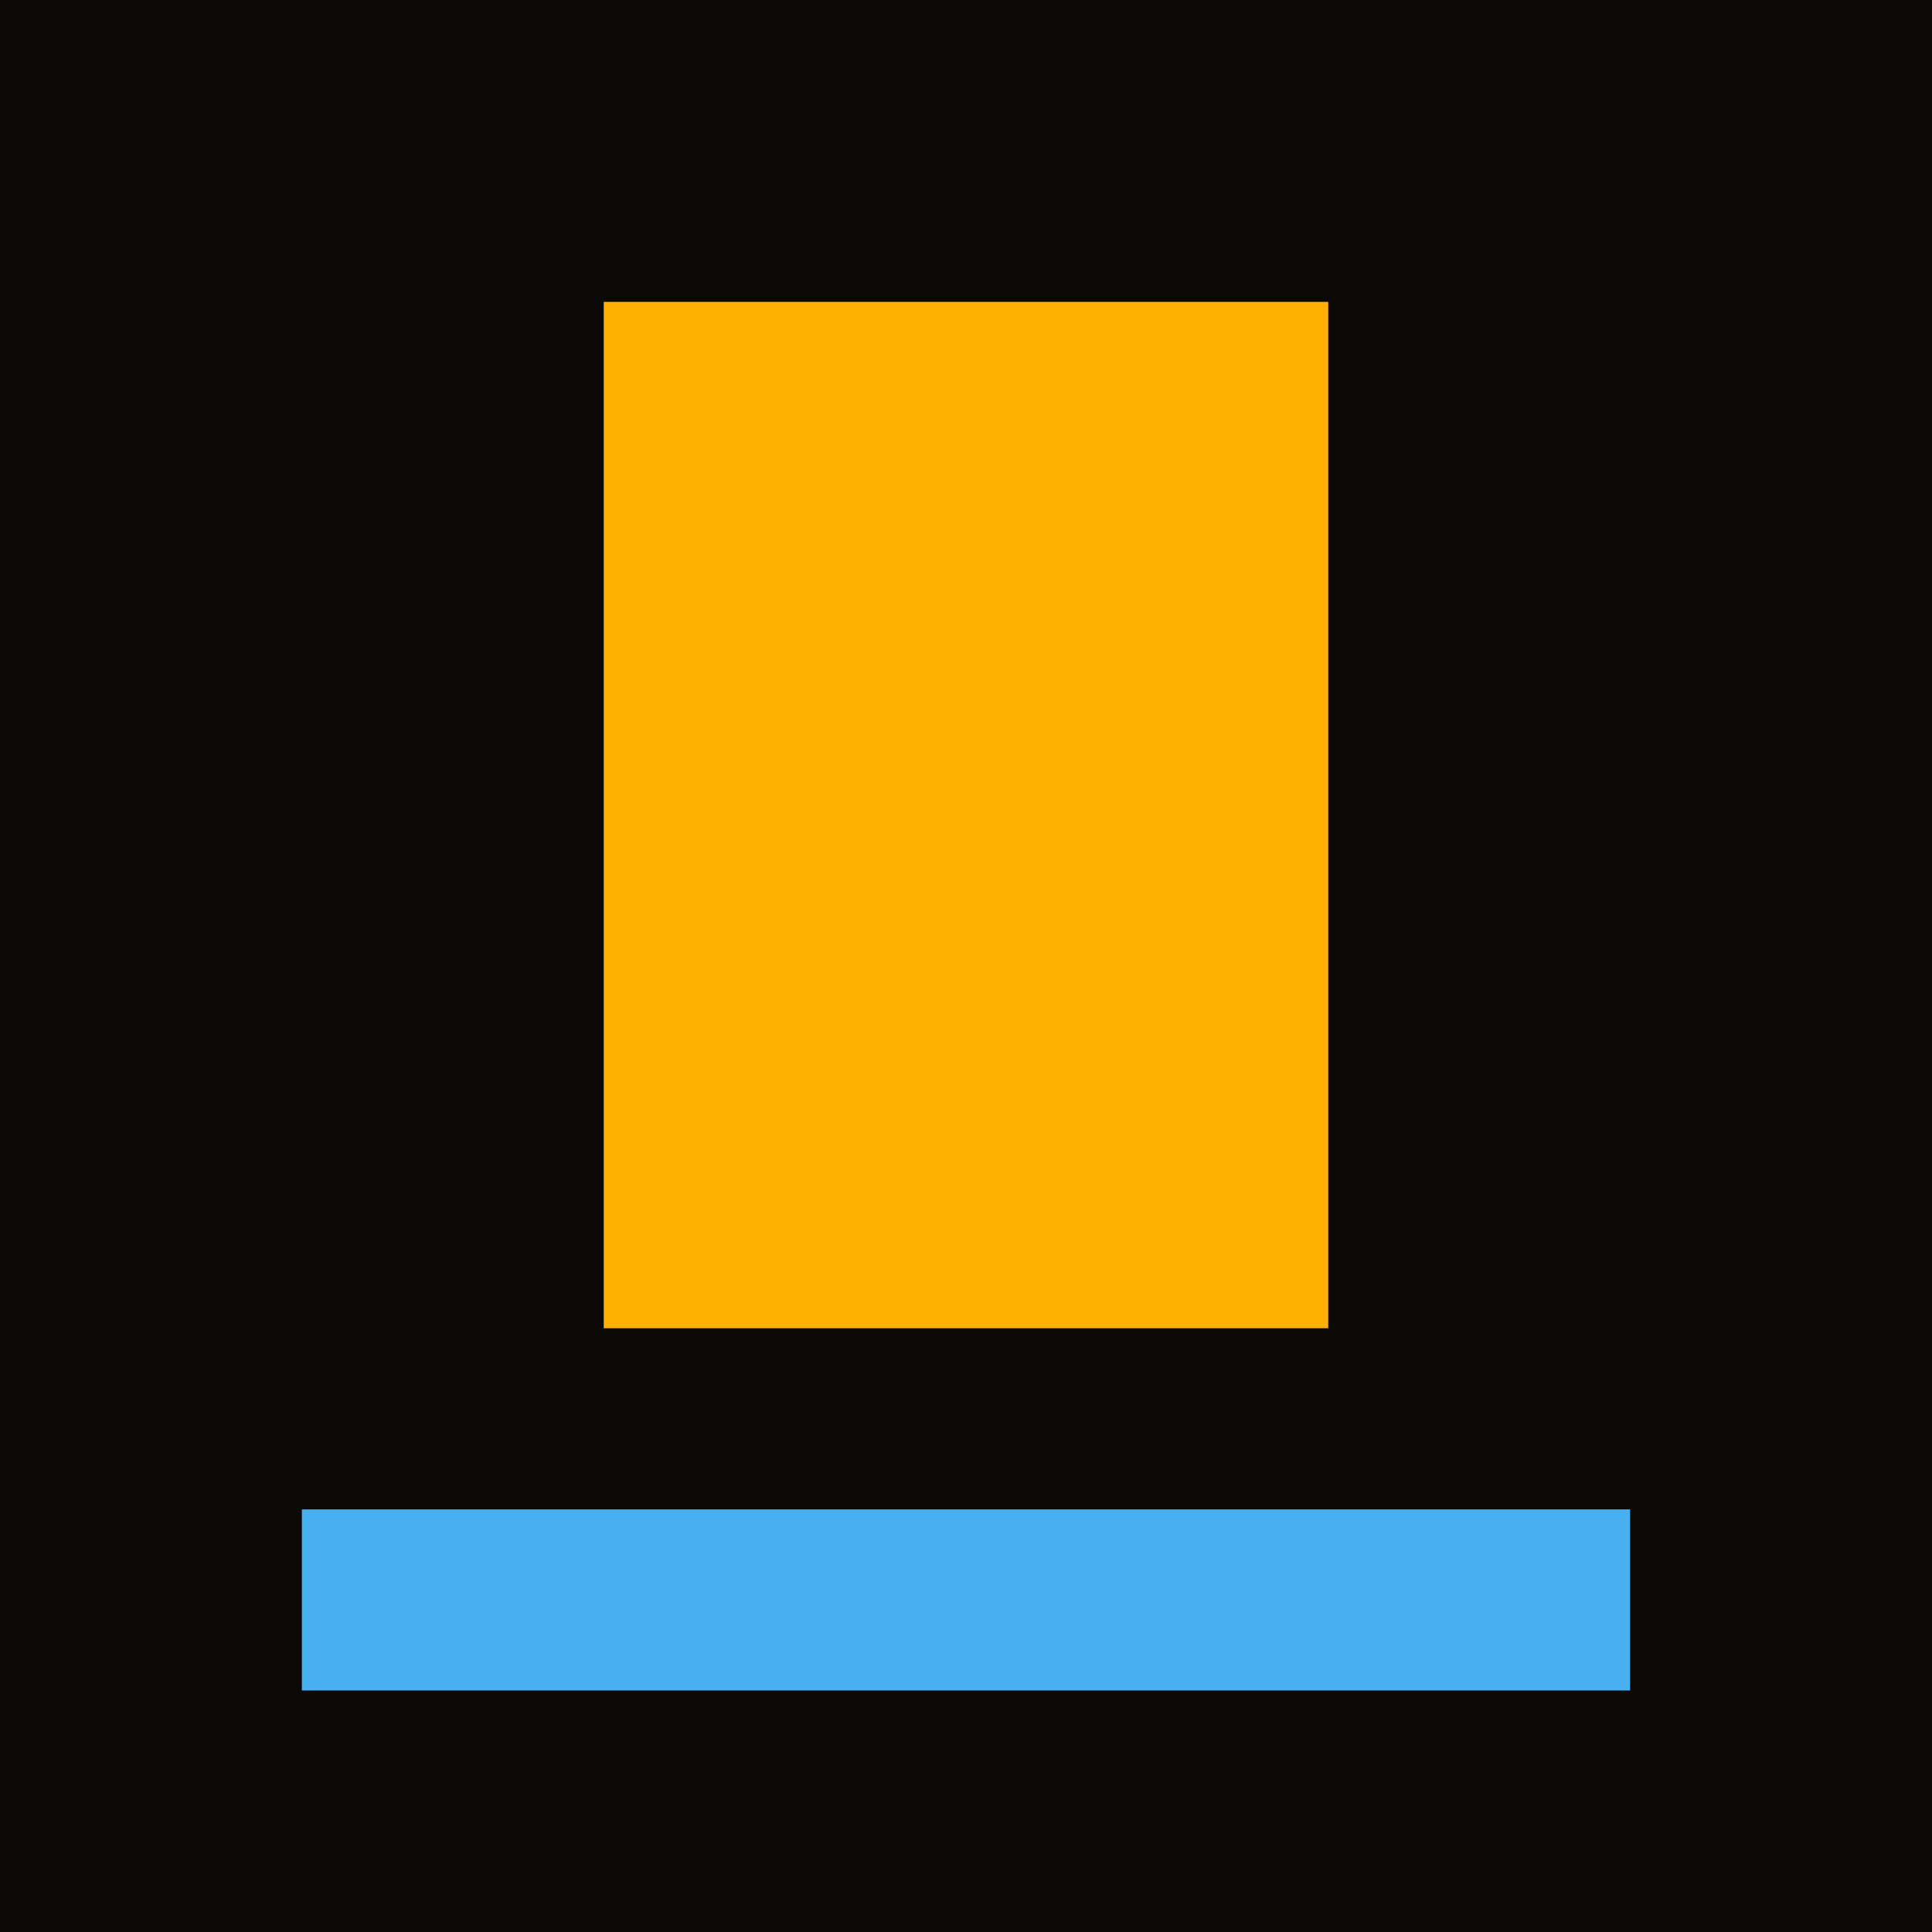
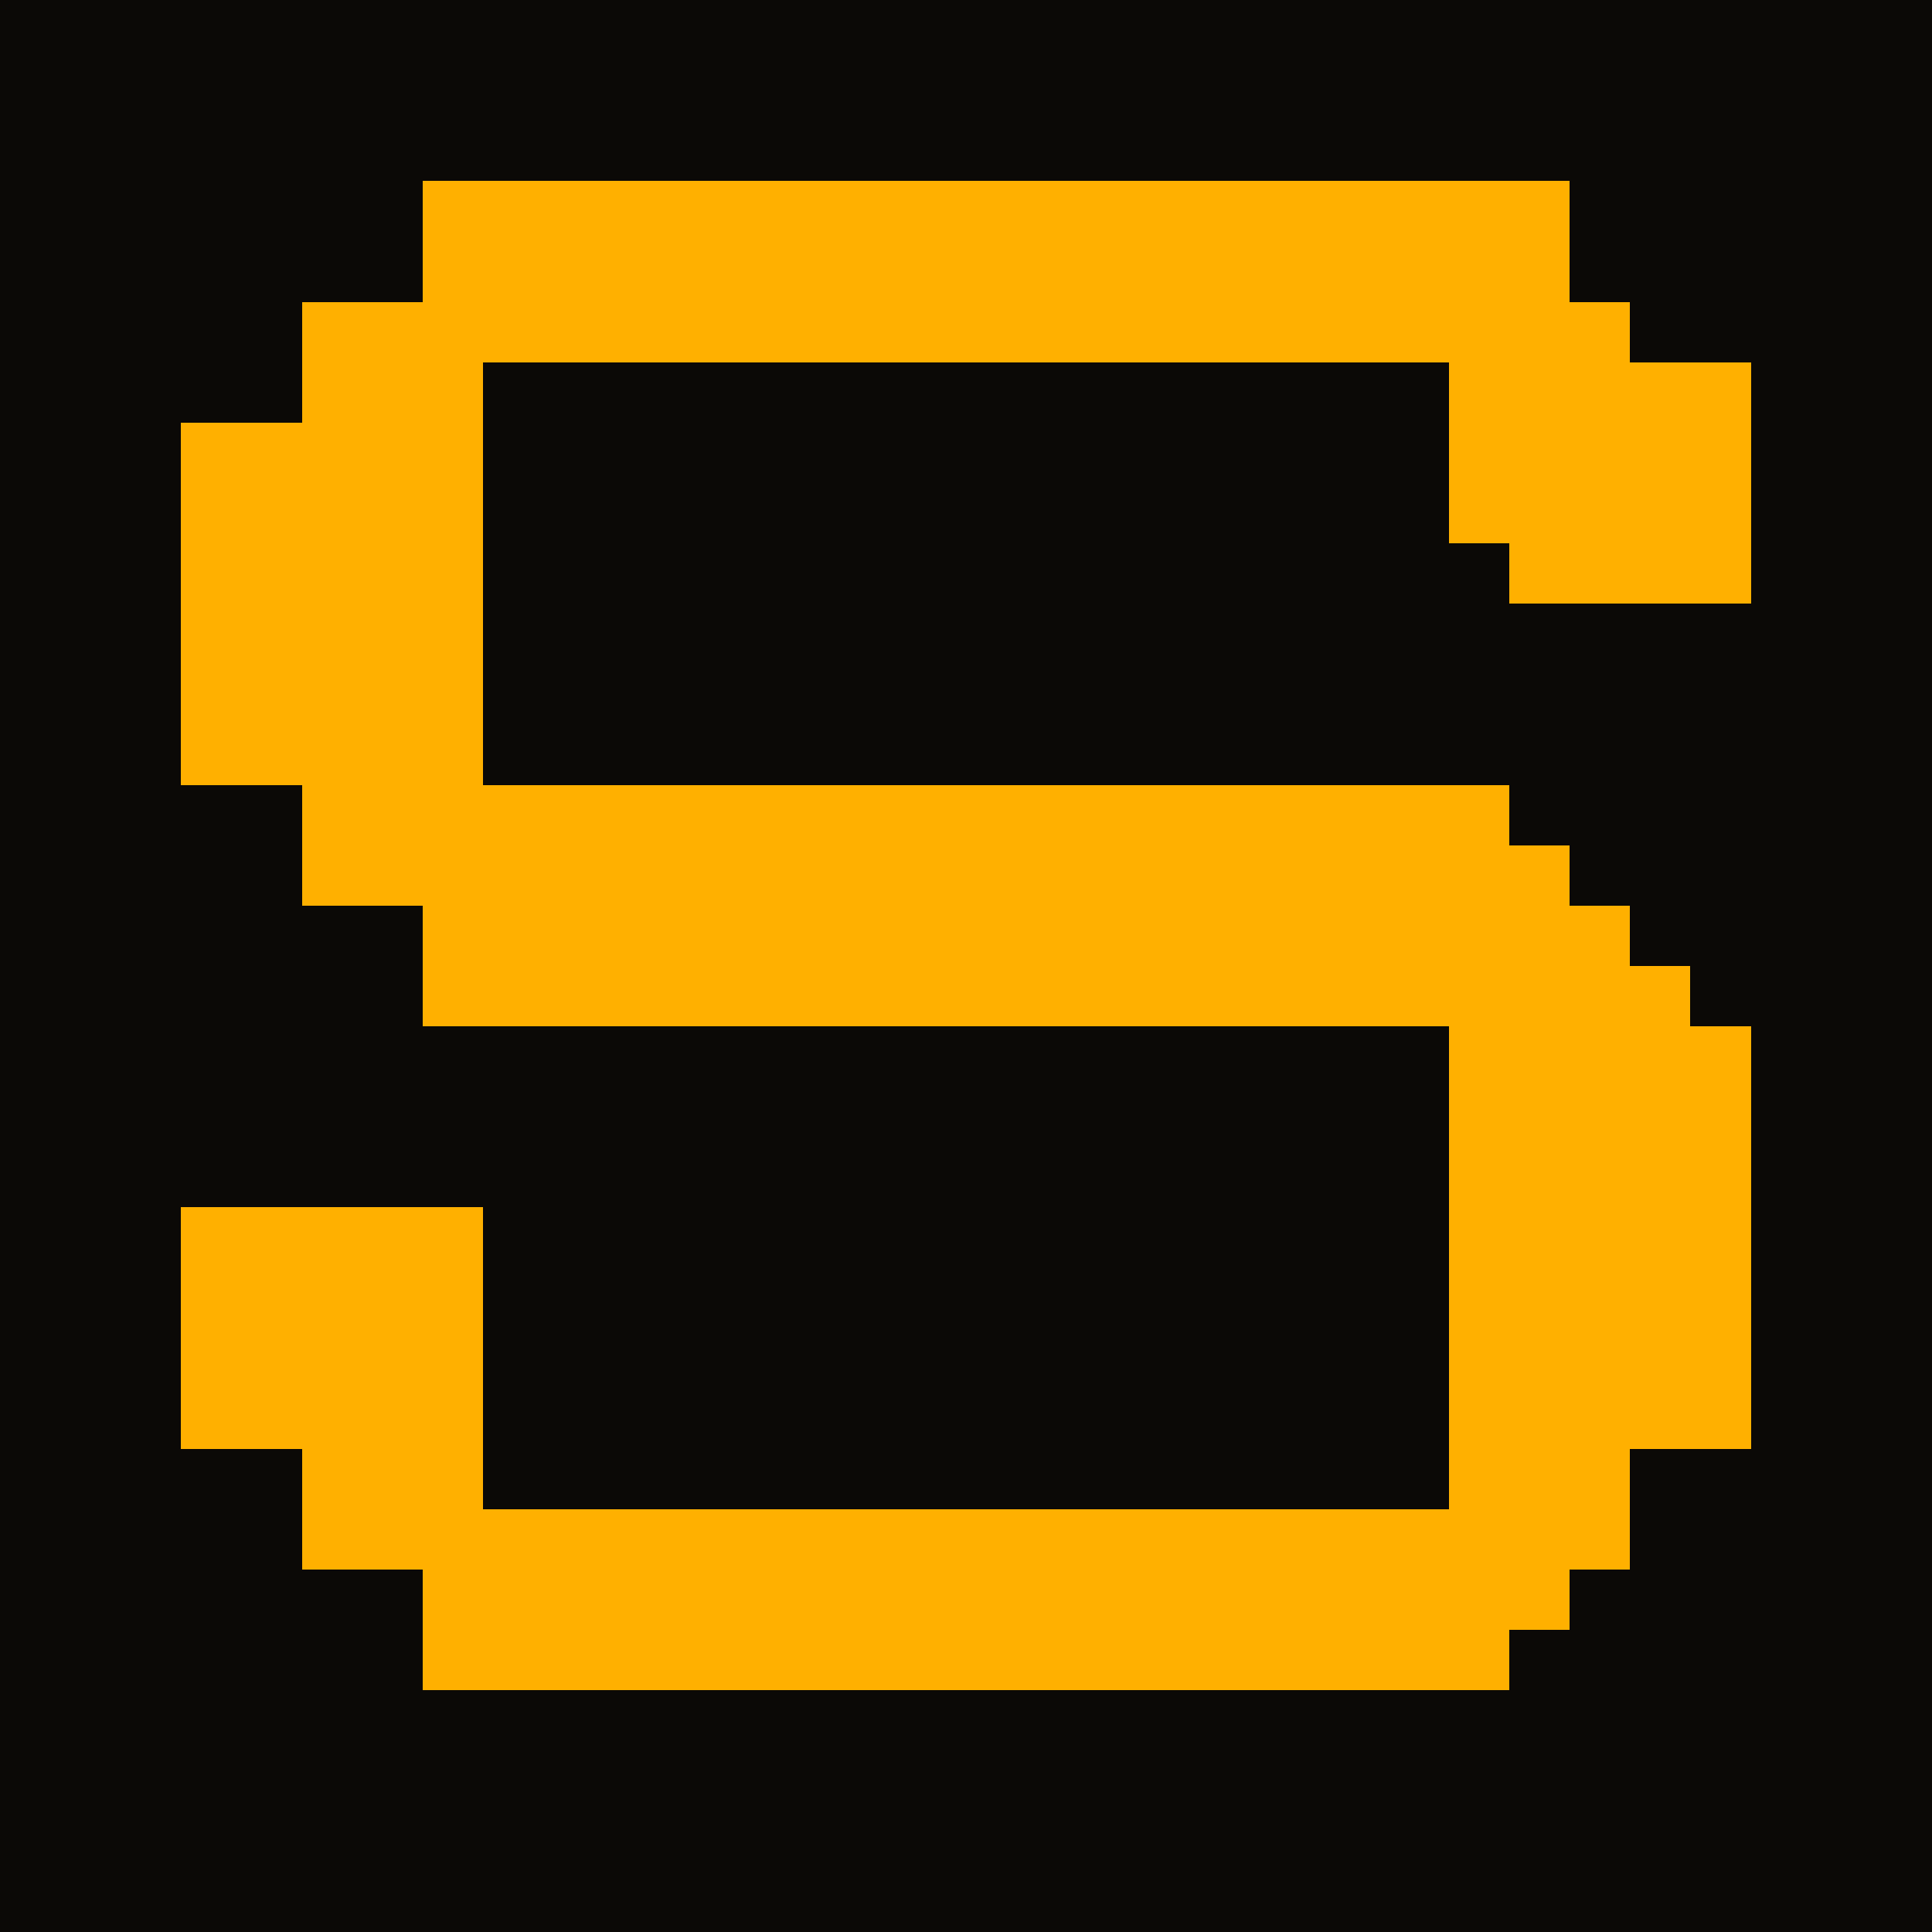
- <svg xmlns="http://www.w3.org/2000/svg" viewBox="0 0 32 32" role="img" aria-label="Terminal cursor">
+ <svg xmlns="http://www.w3.org/2000/svg" viewBox="0 0 32 32" shape-rendering="crispEdges" role="img" aria-label="S">
  <rect width="32" height="32" fill="#0b0906" />
-   <rect x="10" y="5" width="12" height="17" fill="#ffb000" />
-   <rect x="5" y="25" width="22" height="3" fill="#48b0f0" />
+   <rect x="7" y="3" width="19" height="1" fill="#ffb000" />
+   <rect x="7" y="4" width="19" height="1" fill="#ffb000" />
+   <rect x="5" y="5" width="22" height="1" fill="#ffb000" />
+   <rect x="5" y="6" width="3" height="1" fill="#ffb000" />
+   <rect x="24" y="6" width="5" height="1" fill="#ffb000" />
+   <rect x="3" y="7" width="5" height="1" fill="#ffb000" />
+   <rect x="24" y="7" width="5" height="1" fill="#ffb000" />
+   <rect x="3" y="8" width="5" height="1" fill="#ffb000" />
+   <rect x="24" y="8" width="5" height="1" fill="#ffb000" />
+   <rect x="3" y="9" width="5" height="1" fill="#ffb000" />
+   <rect x="25" y="9" width="4" height="1" fill="#ffb000" />
+   <rect x="3" y="10" width="5" height="1" fill="#ffb000" />
+   <rect x="3" y="11" width="5" height="1" fill="#ffb000" />
+   <rect x="3" y="12" width="5" height="1" fill="#ffb000" />
+   <rect x="5" y="13" width="20" height="1" fill="#ffb000" />
+   <rect x="5" y="14" width="21" height="1" fill="#ffb000" />
+   <rect x="7" y="15" width="20" height="1" fill="#ffb000" />
+   <rect x="7" y="16" width="21" height="1" fill="#ffb000" />
+   <rect x="24" y="17" width="5" height="1" fill="#ffb000" />
+   <rect x="24" y="18" width="5" height="1" fill="#ffb000" />
+   <rect x="24" y="19" width="5" height="1" fill="#ffb000" />
+   <rect x="3" y="20" width="5" height="1" fill="#ffb000" />
+   <rect x="24" y="20" width="5" height="1" fill="#ffb000" />
+   <rect x="3" y="21" width="5" height="1" fill="#ffb000" />
+   <rect x="24" y="21" width="5" height="1" fill="#ffb000" />
+   <rect x="3" y="22" width="5" height="1" fill="#ffb000" />
+   <rect x="24" y="22" width="5" height="1" fill="#ffb000" />
+   <rect x="3" y="23" width="5" height="1" fill="#ffb000" />
+   <rect x="24" y="23" width="5" height="1" fill="#ffb000" />
+   <rect x="5" y="24" width="3" height="1" fill="#ffb000" />
+   <rect x="24" y="24" width="3" height="1" fill="#ffb000" />
+   <rect x="5" y="25" width="22" height="1" fill="#ffb000" />
+   <rect x="7" y="26" width="19" height="1" fill="#ffb000" />
+   <rect x="7" y="27" width="18" height="1" fill="#ffb000" />
</svg>
